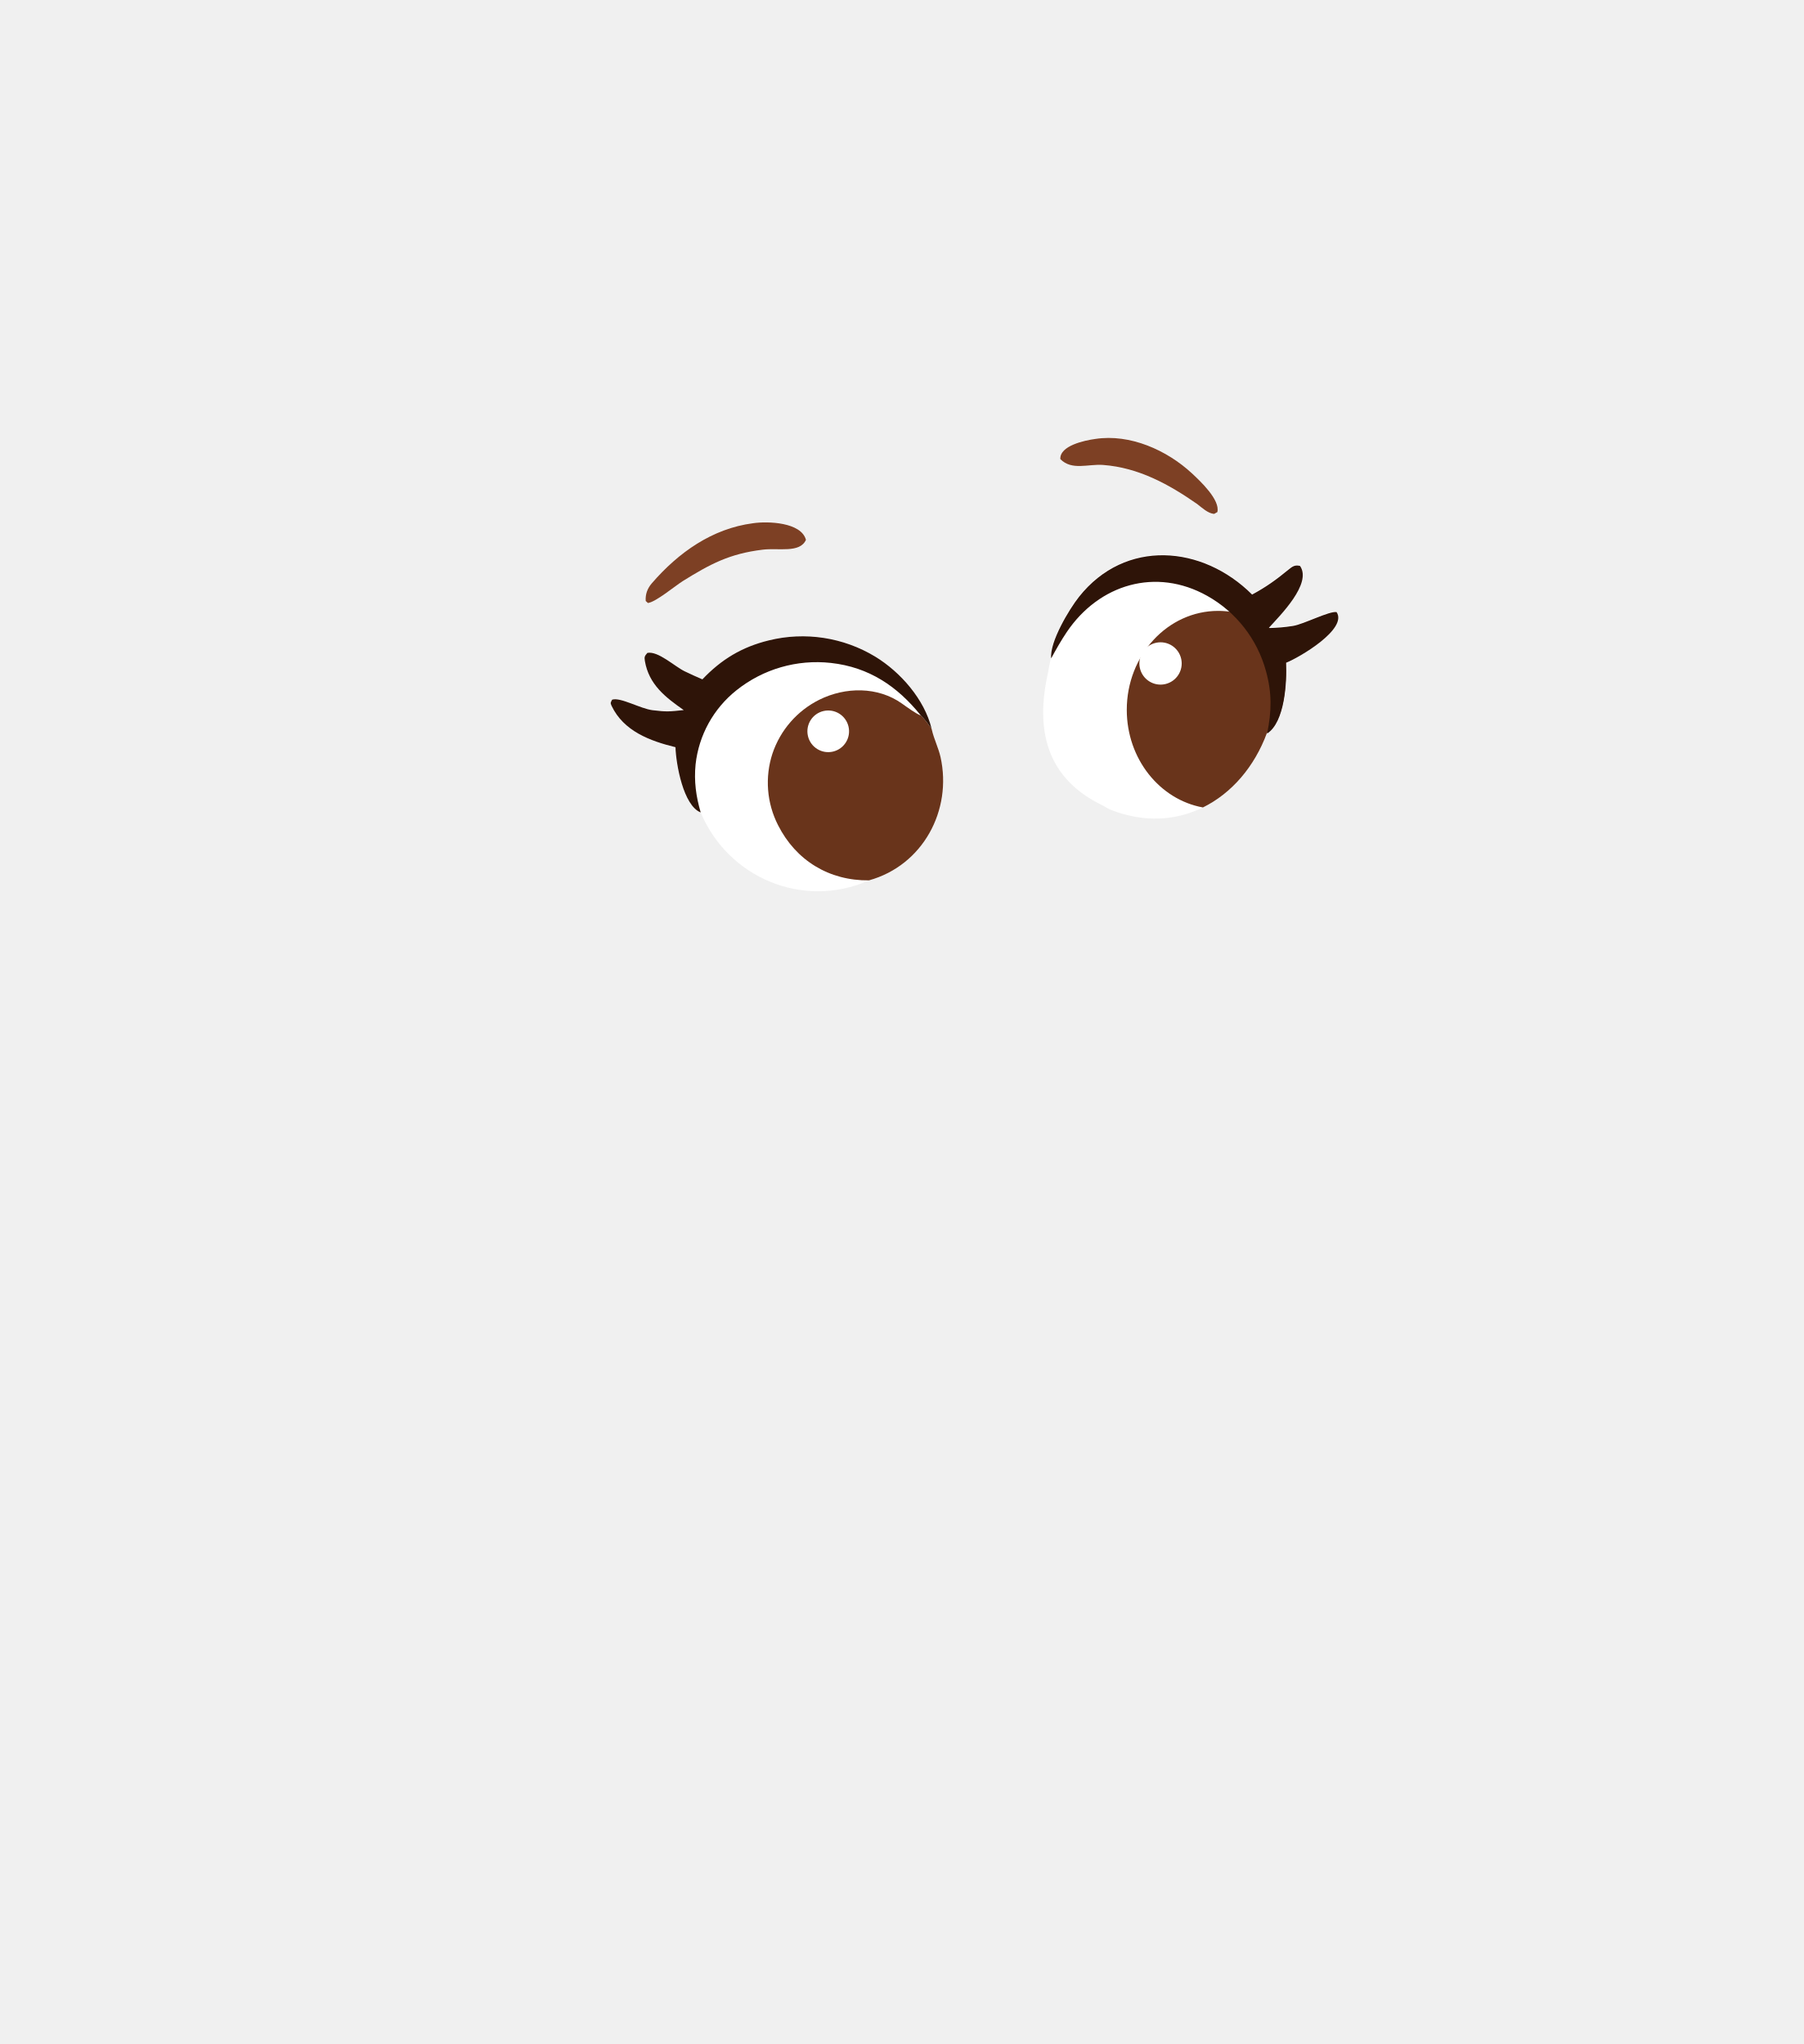
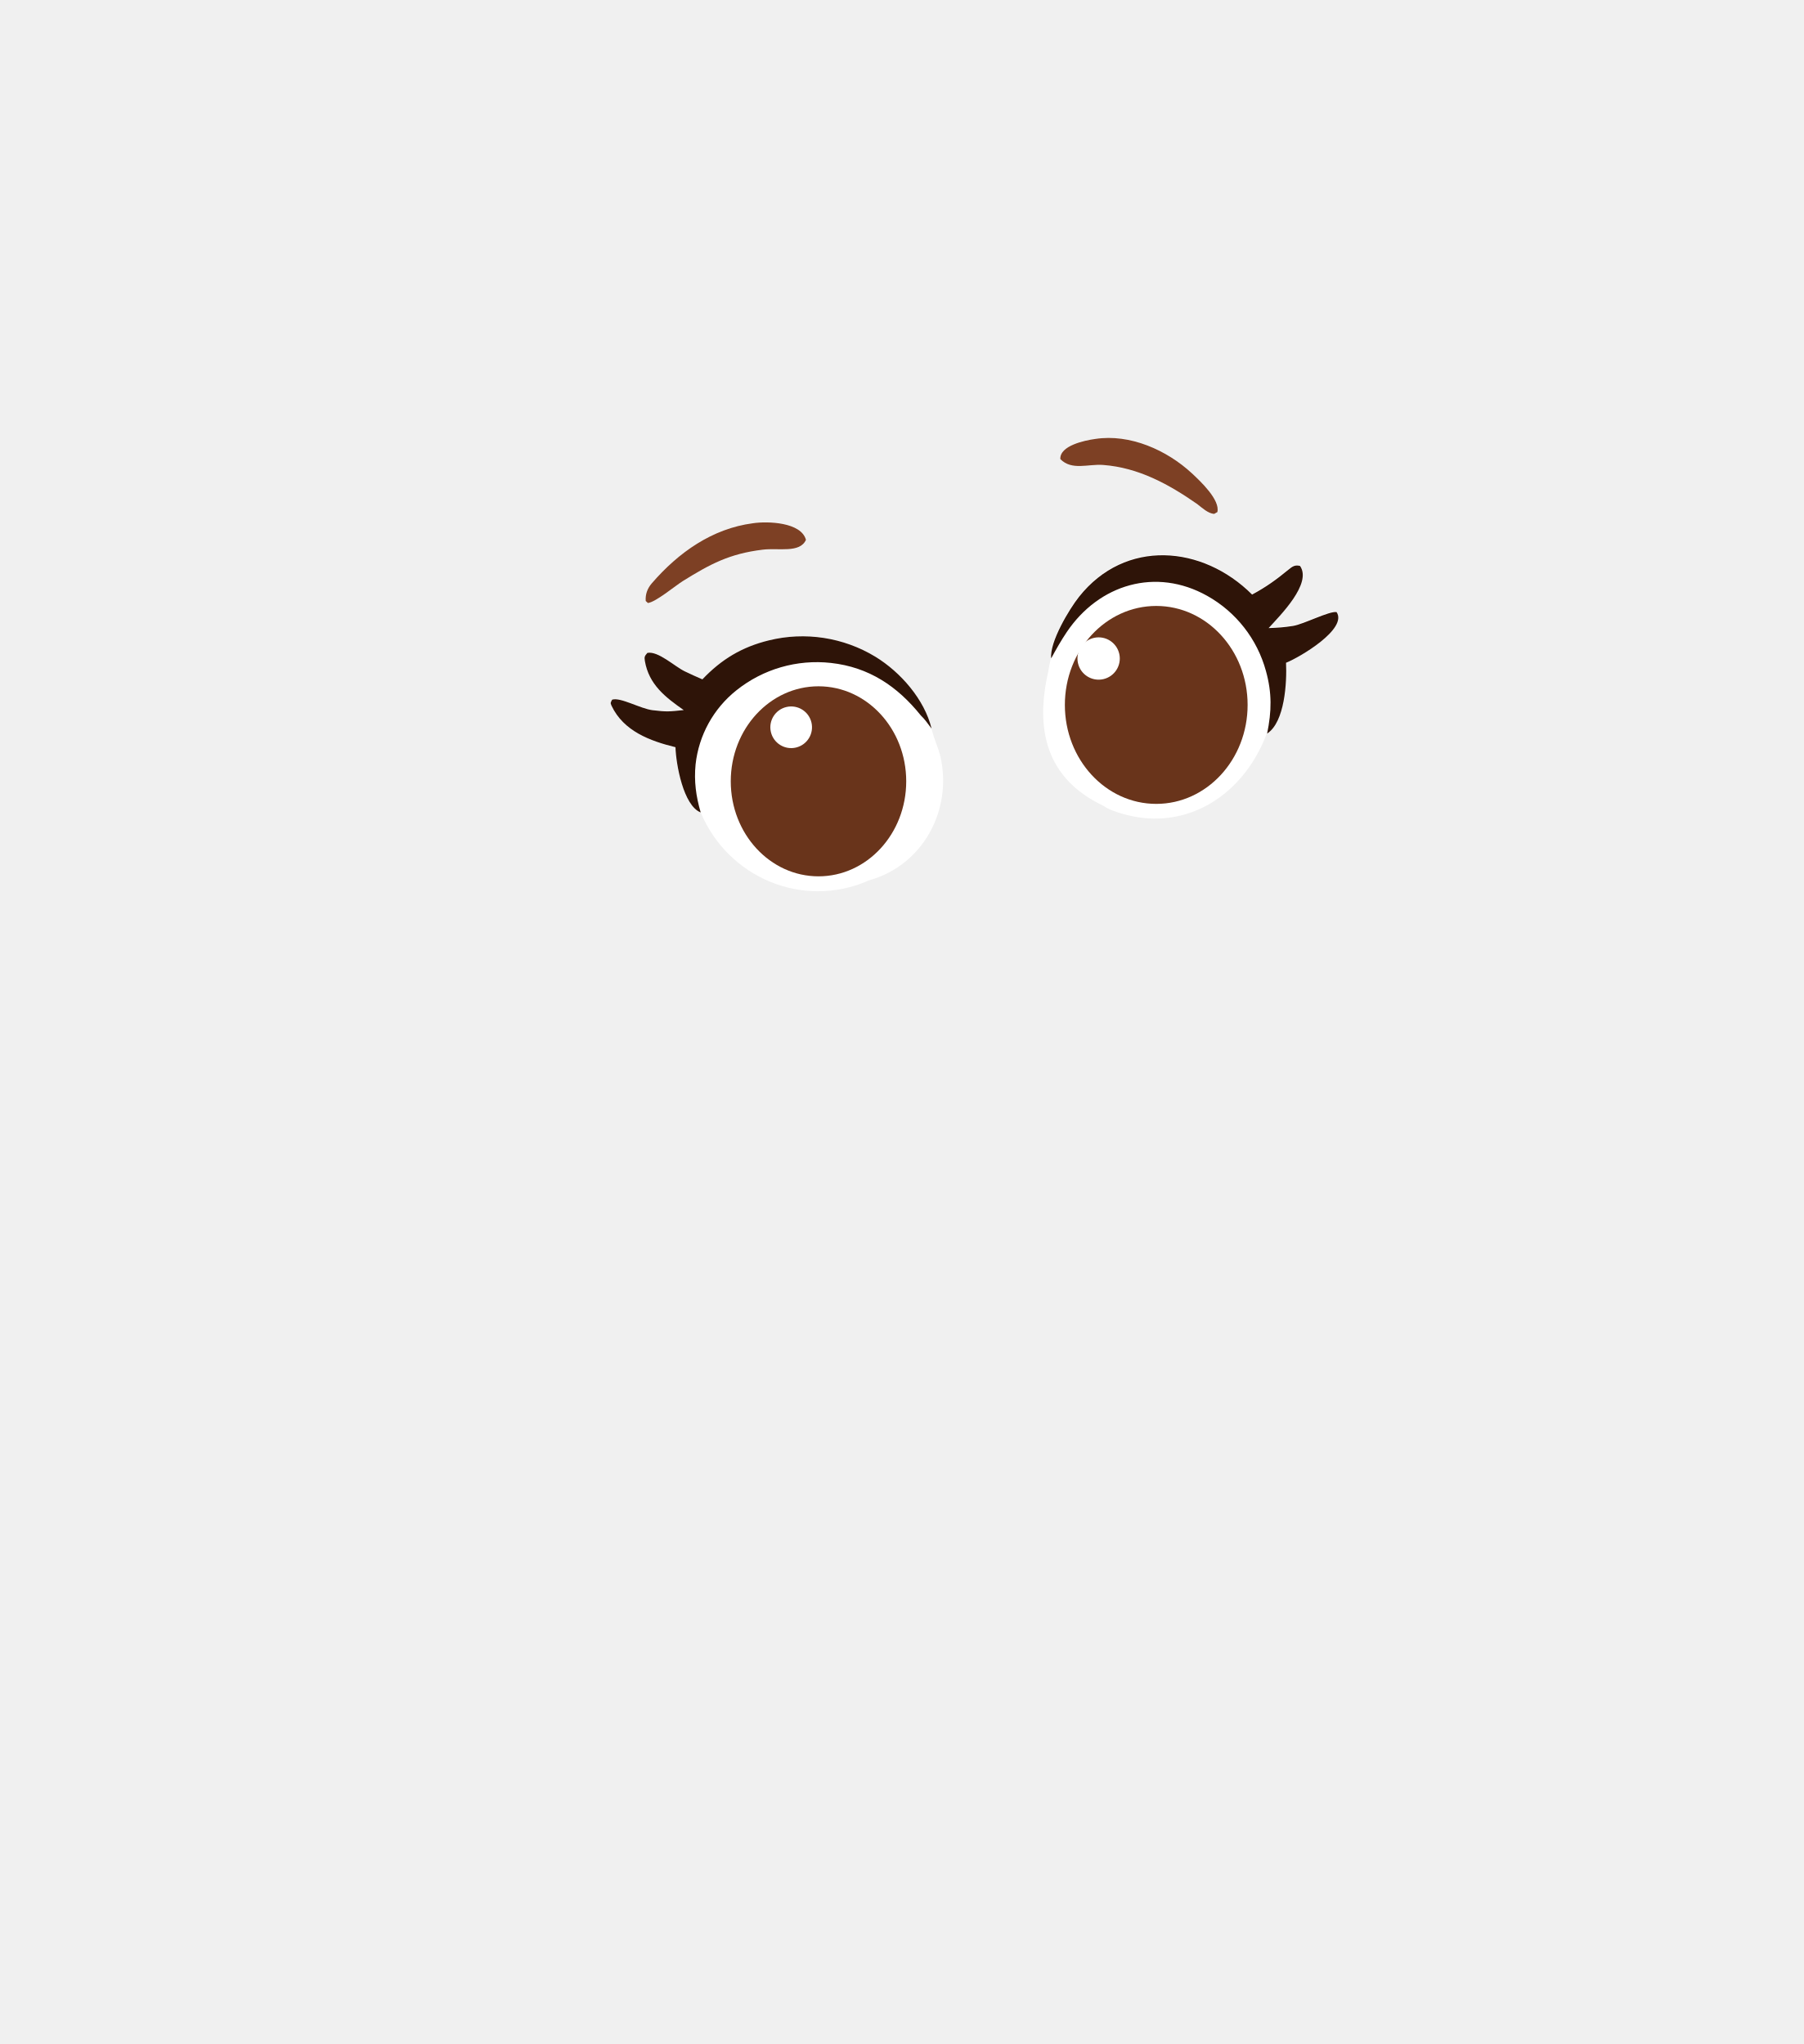
<svg xmlns="http://www.w3.org/2000/svg" width="1178" height="1335" viewBox="0 0 1178 1335" fill="none">
  <path d="M458.659 443.704C471.042 430.661 484.447 422.558 502.053 418.253C525.739 412.421 550.774 416.263 571.621 428.93C588.087 438.991 603.728 456.873 608.319 475.881L608.483 476.611C609.893 482.726 612.874 488.625 614.184 494.528C621.883 529.24 602.646 565.218 567.444 574.992L566.532 575.391C524.066 593.67 475.402 573.294 457.55 530.636C446.221 526.232 441.432 499.12 441.083 488.025C424.547 483.958 407.229 477.62 399.325 460.939C398.368 458.919 398.87 458.695 399.733 456.964C405.191 455.224 418.196 462.899 426.153 463.859C435.662 465.005 436.948 464.756 446.461 463.772C434.548 455.421 423.705 447.153 421.081 431.644C420.601 428.804 421.118 428.373 422.735 426.42C429.79 425.043 440.566 435.314 447.145 438.472C451.08 440.36 454.628 441.986 458.659 443.704Z" fill="white" />
-   <path d="M567.443 574.992C541.427 575.277 519.73 562.03 508.063 538.943C500.663 524.442 499.357 507.588 504.431 492.121C509.573 476.839 520.565 464.218 534.996 457.026C551.978 448.579 573.243 448.282 589.067 459.589C591.635 461.424 598.765 466.611 601.288 467.284C603.67 469.444 606.316 473.221 608.318 475.881L608.482 476.611C609.892 482.726 612.873 488.625 614.183 494.528C621.882 529.24 602.645 565.218 567.443 574.992Z" fill="#69341B" />
-   <path d="M537.838 464.376C545.13 462.731 552.382 467.279 554.078 474.56C555.774 481.841 551.276 489.125 544.007 490.871C536.667 492.635 529.295 488.082 527.583 480.73C525.87 473.377 530.473 466.038 537.838 464.376Z" fill="white" />
+   <path d="M534.473 448.239C566.111 448.239 591.759 476.025 591.759 510.3C591.759 544.575 566.111 572.36 534.473 572.36C502.834 572.36 477.186 544.575 477.186 510.3C477.186 476.025 502.834 448.239 534.473 448.239Z" fill="#69341B" />
+   <path d="M513.642 461.74C520.934 460.095 528.187 464.643 529.882 471.924C531.578 479.204 527.081 486.489 519.811 488.235C512.471 489.998 505.099 485.446 503.387 478.094C501.675 470.741 506.277 463.402 513.642 461.74Z" fill="white" />
  <path d="M458.659 443.704C471.042 430.661 484.447 422.558 502.053 418.253C525.739 412.421 550.774 416.263 571.621 428.93C588.087 438.991 603.728 456.873 608.319 475.881C606.316 473.221 603.671 469.444 601.289 467.284C585.974 448.217 567.399 435.724 542.592 432.985C520.455 430.526 498.247 436.963 480.856 450.88C465.879 462.813 456.286 480.232 454.212 499.27C453.127 510.197 454.486 520.14 457.55 530.636C446.221 526.232 441.432 499.12 441.083 488.025C424.547 483.958 407.229 477.62 399.325 460.939C398.368 458.919 398.87 458.695 399.733 456.964C405.191 455.224 418.196 462.899 426.153 463.859C435.662 465.005 436.948 464.756 446.461 463.772C434.548 455.421 423.705 447.153 421.081 431.644C420.601 428.804 421.118 428.373 422.735 426.42C429.79 425.043 440.566 435.314 447.145 438.472C451.08 440.36 454.628 441.986 458.659 443.704Z" fill="#2E1408" />
  <path d="M491.652 341.753C501.408 340.285 523.244 341.087 526.279 352.588C522.335 361.432 508.438 357.745 498.084 359.003C476.293 361.651 463.859 368.346 445.751 379.589C440.654 382.845 428.074 393.299 423.082 393.834L421.652 392.512C421.334 388.117 422.769 384.293 425.626 380.983C443.109 360.731 465.183 345.217 491.652 341.753Z" fill="#7D4024" />
  <path d="M756.352 362.368C778.005 361.573 800.294 370.84 817.48 387.994C821.429 385.88 824.953 383.752 828.328 381.482C829.293 380.834 830.246 380.174 831.192 379.5C834.504 377.14 837.746 374.602 841.191 371.761C841.849 371.219 842.447 370.74 843.025 370.341C843.314 370.142 843.597 369.962 843.881 369.805C844.023 369.726 844.164 369.652 844.307 369.584C844.735 369.38 845.168 369.227 845.624 369.131C846.536 368.938 847.539 368.974 848.768 369.287C856.803 380.823 835.724 401.659 828.273 409.891C833.85 409.671 837.134 409.495 842.007 408.807C842.703 408.709 843.432 408.6 844.204 408.479C845.281 408.311 846.602 407.955 848.082 407.475C848.971 407.188 849.916 406.856 850.901 406.494C852.214 406.012 853.596 405.478 855.004 404.924C859.932 402.985 865.178 400.814 868.879 399.867C869.936 399.596 870.868 399.425 871.629 399.388C872.01 399.37 872.349 399.384 872.639 399.437C880.046 410.44 848.557 429.03 839.64 432.539C840.254 445.143 838.869 471.36 827.292 478.776C815.73 510.031 790.663 531.691 760.617 534.356C759.659 534.441 758.695 534.507 757.726 534.553C756.434 534.614 755.134 534.641 753.826 534.632L752.844 534.619C751.204 534.585 749.551 534.495 747.889 534.348C745.893 534.171 743.882 533.912 741.858 533.567C741.183 533.453 740.507 533.327 739.83 533.193C738.475 532.926 737.114 532.621 735.748 532.276C734.042 531.845 732.327 531.354 730.606 530.8C730.262 530.689 729.917 530.576 729.572 530.46C728.883 530.228 728.193 529.986 727.501 529.734C727.156 529.608 726.809 529.48 726.463 529.349C726.198 529.25 725.935 529.147 725.673 529.041C724.626 528.614 723.605 528.126 722.615 527.579C721.873 527.169 721.149 526.726 720.445 526.251C682.867 508.424 675.893 476.152 684.466 438.818C684.816 436.261 685.736 432.313 686.271 429.669C686.119 428.164 686.241 426.447 686.582 424.586C686.809 423.346 687.134 422.041 687.539 420.692C688.011 419.118 688.593 417.483 689.259 415.82C689.639 414.869 690.046 413.908 690.475 412.944C691.119 411.498 691.813 410.044 692.54 408.601C693.024 407.639 693.524 406.682 694.033 405.736C694.288 405.263 694.545 404.792 694.804 404.325C695.839 402.458 696.904 400.646 697.957 398.936C698.221 398.508 698.484 398.086 698.745 397.672C699.268 396.844 699.786 396.044 700.294 395.278C700.548 394.895 700.8 394.521 701.048 394.156C701.793 393.061 702.51 392.05 703.182 391.141C703.63 390.536 704.058 389.976 704.462 389.468C705.17 388.575 705.89 387.705 706.62 386.859C707.107 386.294 707.598 385.74 708.095 385.195C710.328 382.748 712.653 380.507 715.058 378.468C715.592 378.015 716.13 377.572 716.672 377.139C719.382 374.973 722.186 373.056 725.066 371.379C725.642 371.044 726.221 370.718 726.803 370.402C727.385 370.086 727.97 369.779 728.557 369.482C729.439 369.036 730.326 368.612 731.219 368.209C731.815 367.941 732.413 367.682 733.014 367.433C734.214 366.933 735.424 366.472 736.642 366.048C736.946 365.941 737.251 365.837 737.557 365.736C738.474 365.431 739.396 365.148 740.321 364.885C740.938 364.709 741.557 364.543 742.177 364.386C744.038 363.915 745.914 363.526 747.801 363.218C748.745 363.064 749.691 362.929 750.639 362.815C752.536 362.587 754.441 362.438 756.352 362.368Z" fill="white" />
-   <path d="M795.446 398.99C807.632 398.99 818.964 402.949 828.408 409.742C828.363 409.792 828.317 409.841 828.272 409.891C828.381 409.886 828.488 409.881 828.595 409.877C835.621 414.973 841.594 421.642 846.081 429.42C843.46 430.841 841.204 431.923 839.64 432.538C840.254 445.142 838.869 471.36 827.292 478.775C819.113 500.885 804.176 518.191 785.5 527.37C757.282 522.24 735.781 495.655 735.781 463.628C735.781 427.93 762.494 398.99 795.446 398.99Z" fill="#69341B" />
+   <path d="M755.02 395.762C787.972 395.762 814.685 424.702 814.685 460.4C814.685 496.098 787.972 525.038 755.02 525.038C722.067 525.038 695.355 496.098 695.354 460.4C695.354 424.702 722.067 395.762 755.02 395.762Z" fill="#69341B" />
  <path d="M686.409 429.993C685.322 419.287 698.15 397.92 704.599 389.793C734.839 351.683 785.267 356.031 817.617 388.319C826.643 383.487 833.454 378.579 841.329 372.086C843.961 369.915 845.628 368.777 848.906 369.612C856.941 381.148 835.861 401.984 828.41 410.216C834.784 409.965 838.163 409.77 844.341 408.804C851.236 407.728 868.125 398.92 872.777 399.762C880.183 410.765 848.695 429.355 839.777 432.864C840.392 445.468 839.006 471.685 827.429 479.1C830.388 464.569 830.662 452.756 826.662 438.277C820.984 417.416 807.155 399.716 788.287 389.161C754.802 370.416 717.658 381.558 696.587 412.831C692.771 418.495 689.699 424 686.409 429.993Z" fill="#2E1408" />
-   <path d="M754.979 419.799C762.405 418.237 769.703 422.954 771.326 430.367C772.95 437.78 768.292 445.116 760.892 446.799C753.407 448.502 745.968 443.779 744.325 436.279C742.683 428.781 747.467 421.381 754.979 419.799Z" fill="white" />
+   <path d="M714.552 416.571C721.978 415.009 729.276 419.726 730.899 427.139C732.523 434.553 727.865 441.888 720.466 443.571C712.98 445.275 705.541 440.551 703.898 433.052C702.256 425.553 707.04 418.153 714.552 416.571Z" fill="white" />
  <path d="M715.22 286.689C737.939 283.212 762.017 294.028 778.338 309.175C783.828 314.271 796.886 326.541 794.925 334.457L792.829 335.646C788.827 335.329 785.066 331.757 781.758 329.197C763.106 316.194 743.42 305.41 720.3 303.671C710.52 302.936 699.849 307.49 692.393 299.84C691.939 291.059 708.286 287.639 715.22 286.689Z" fill="#7D4024" />
</svg>
